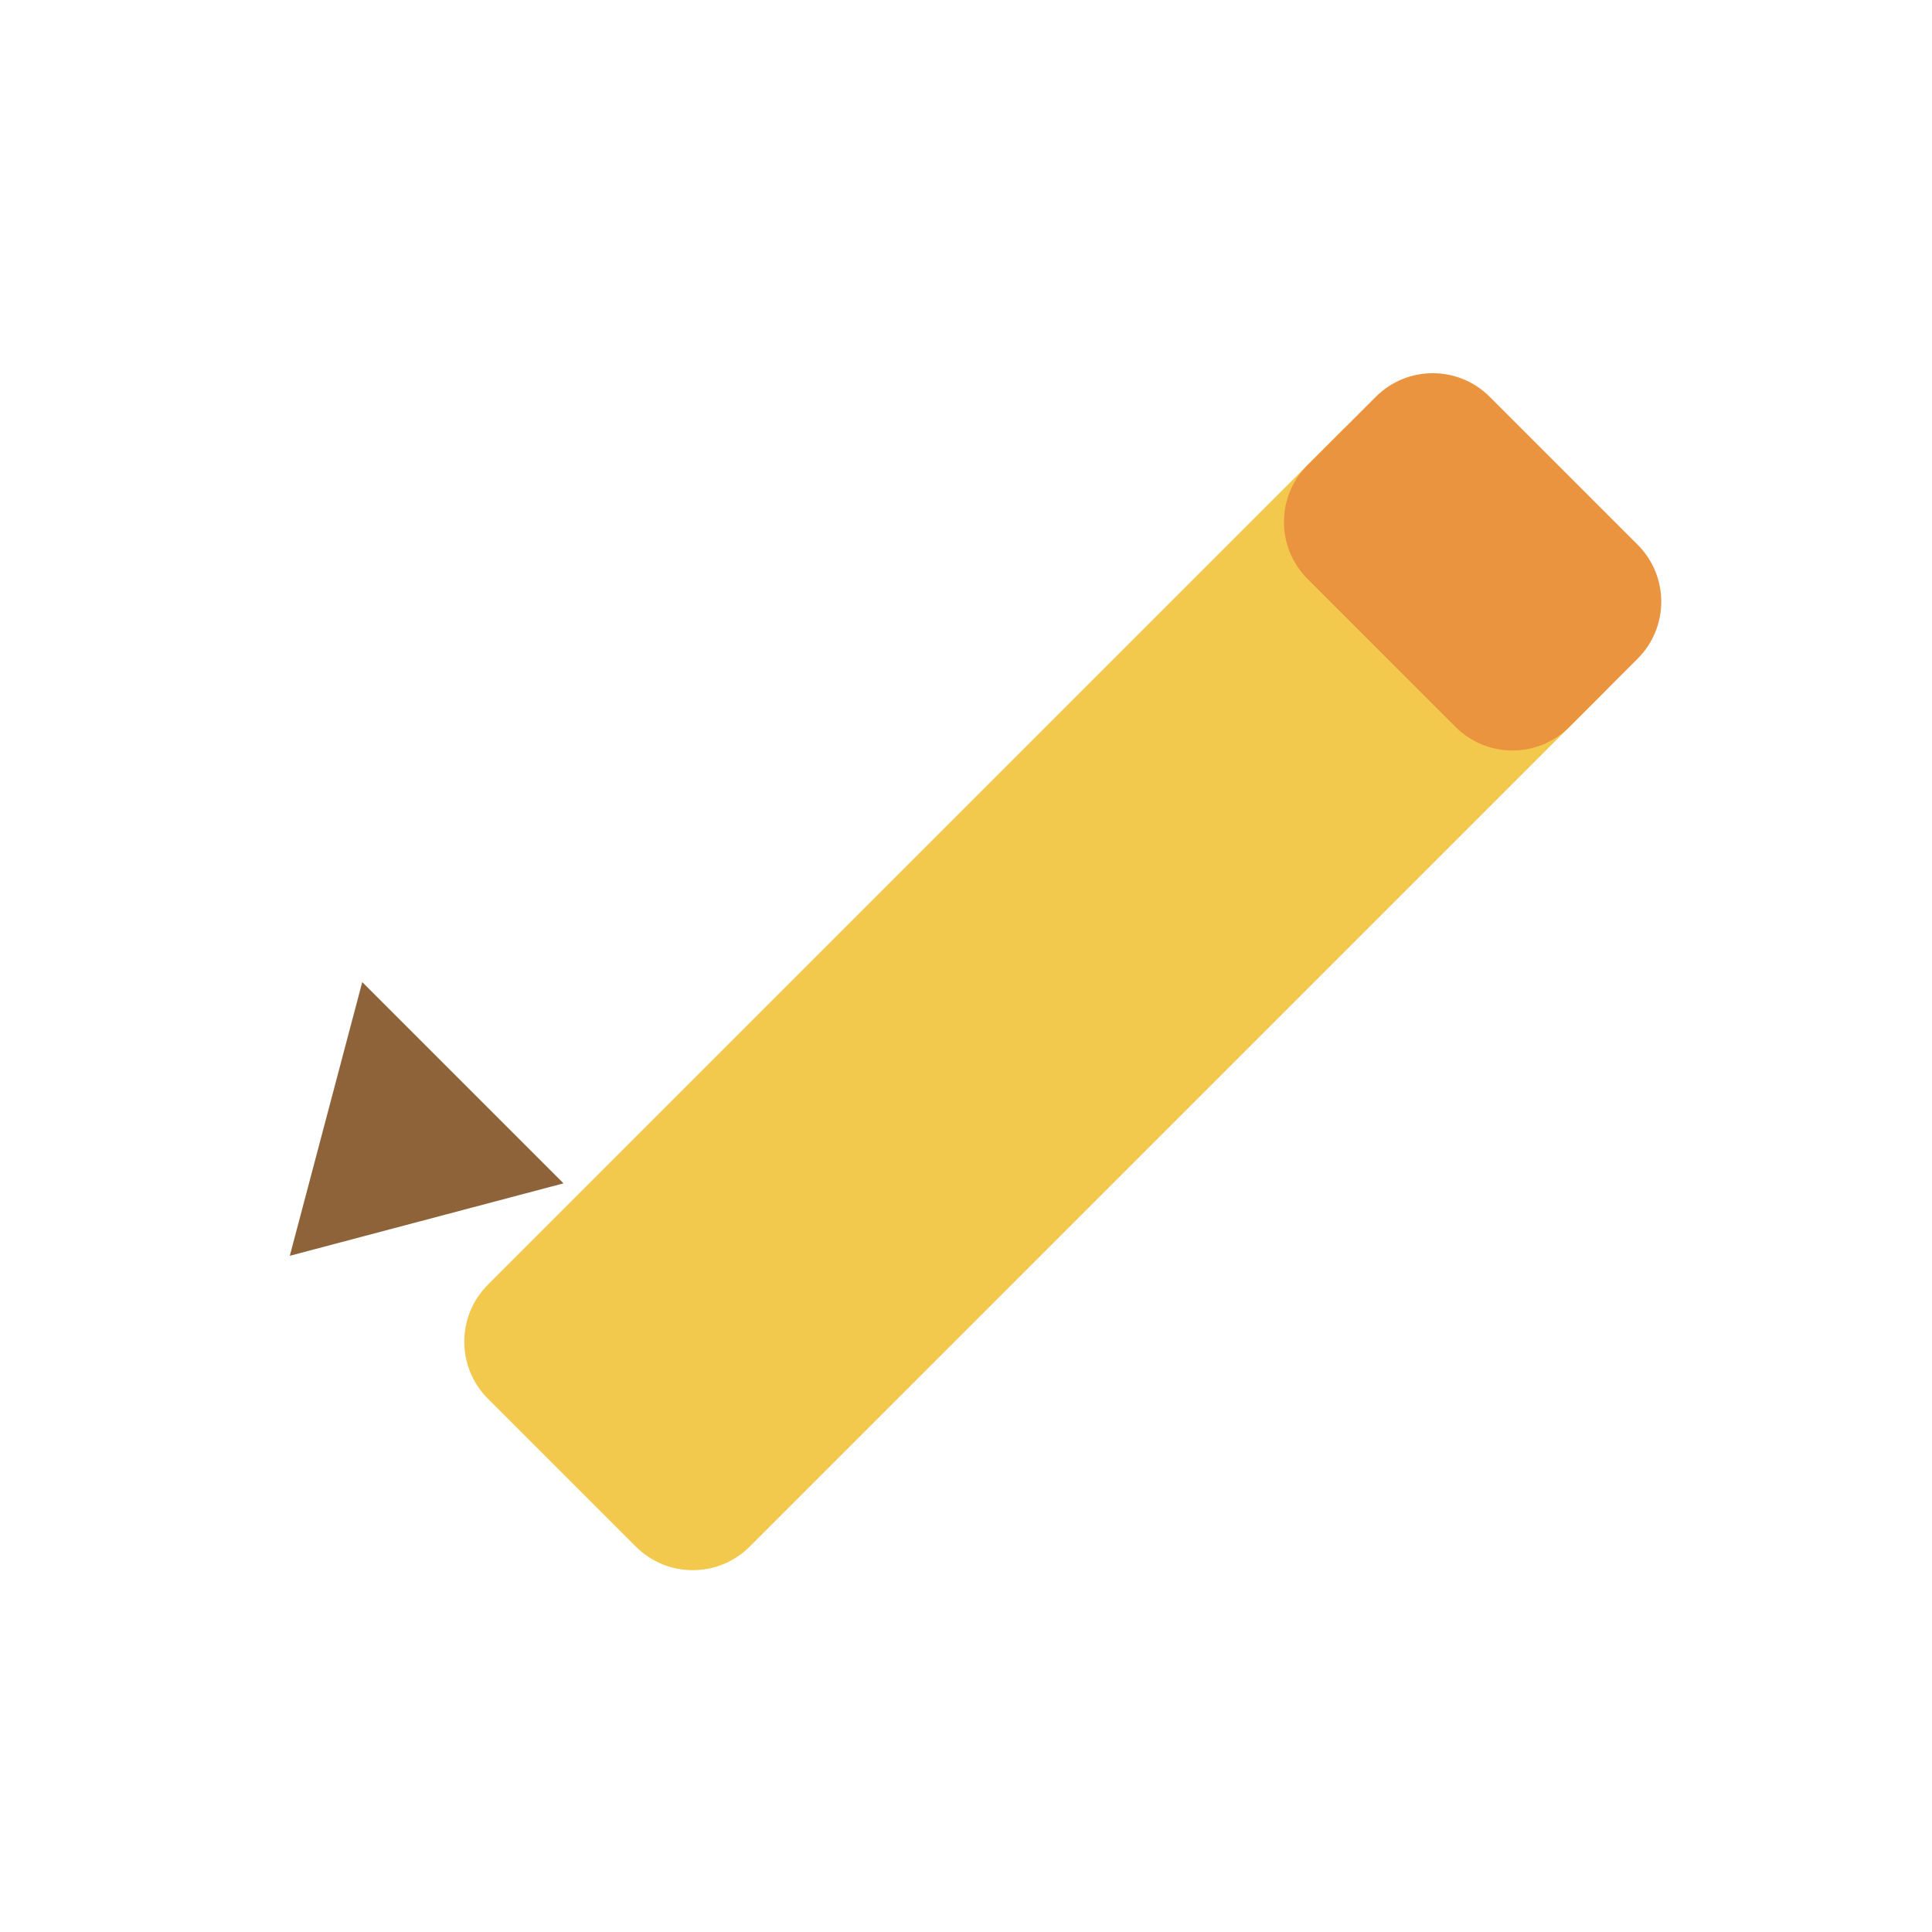
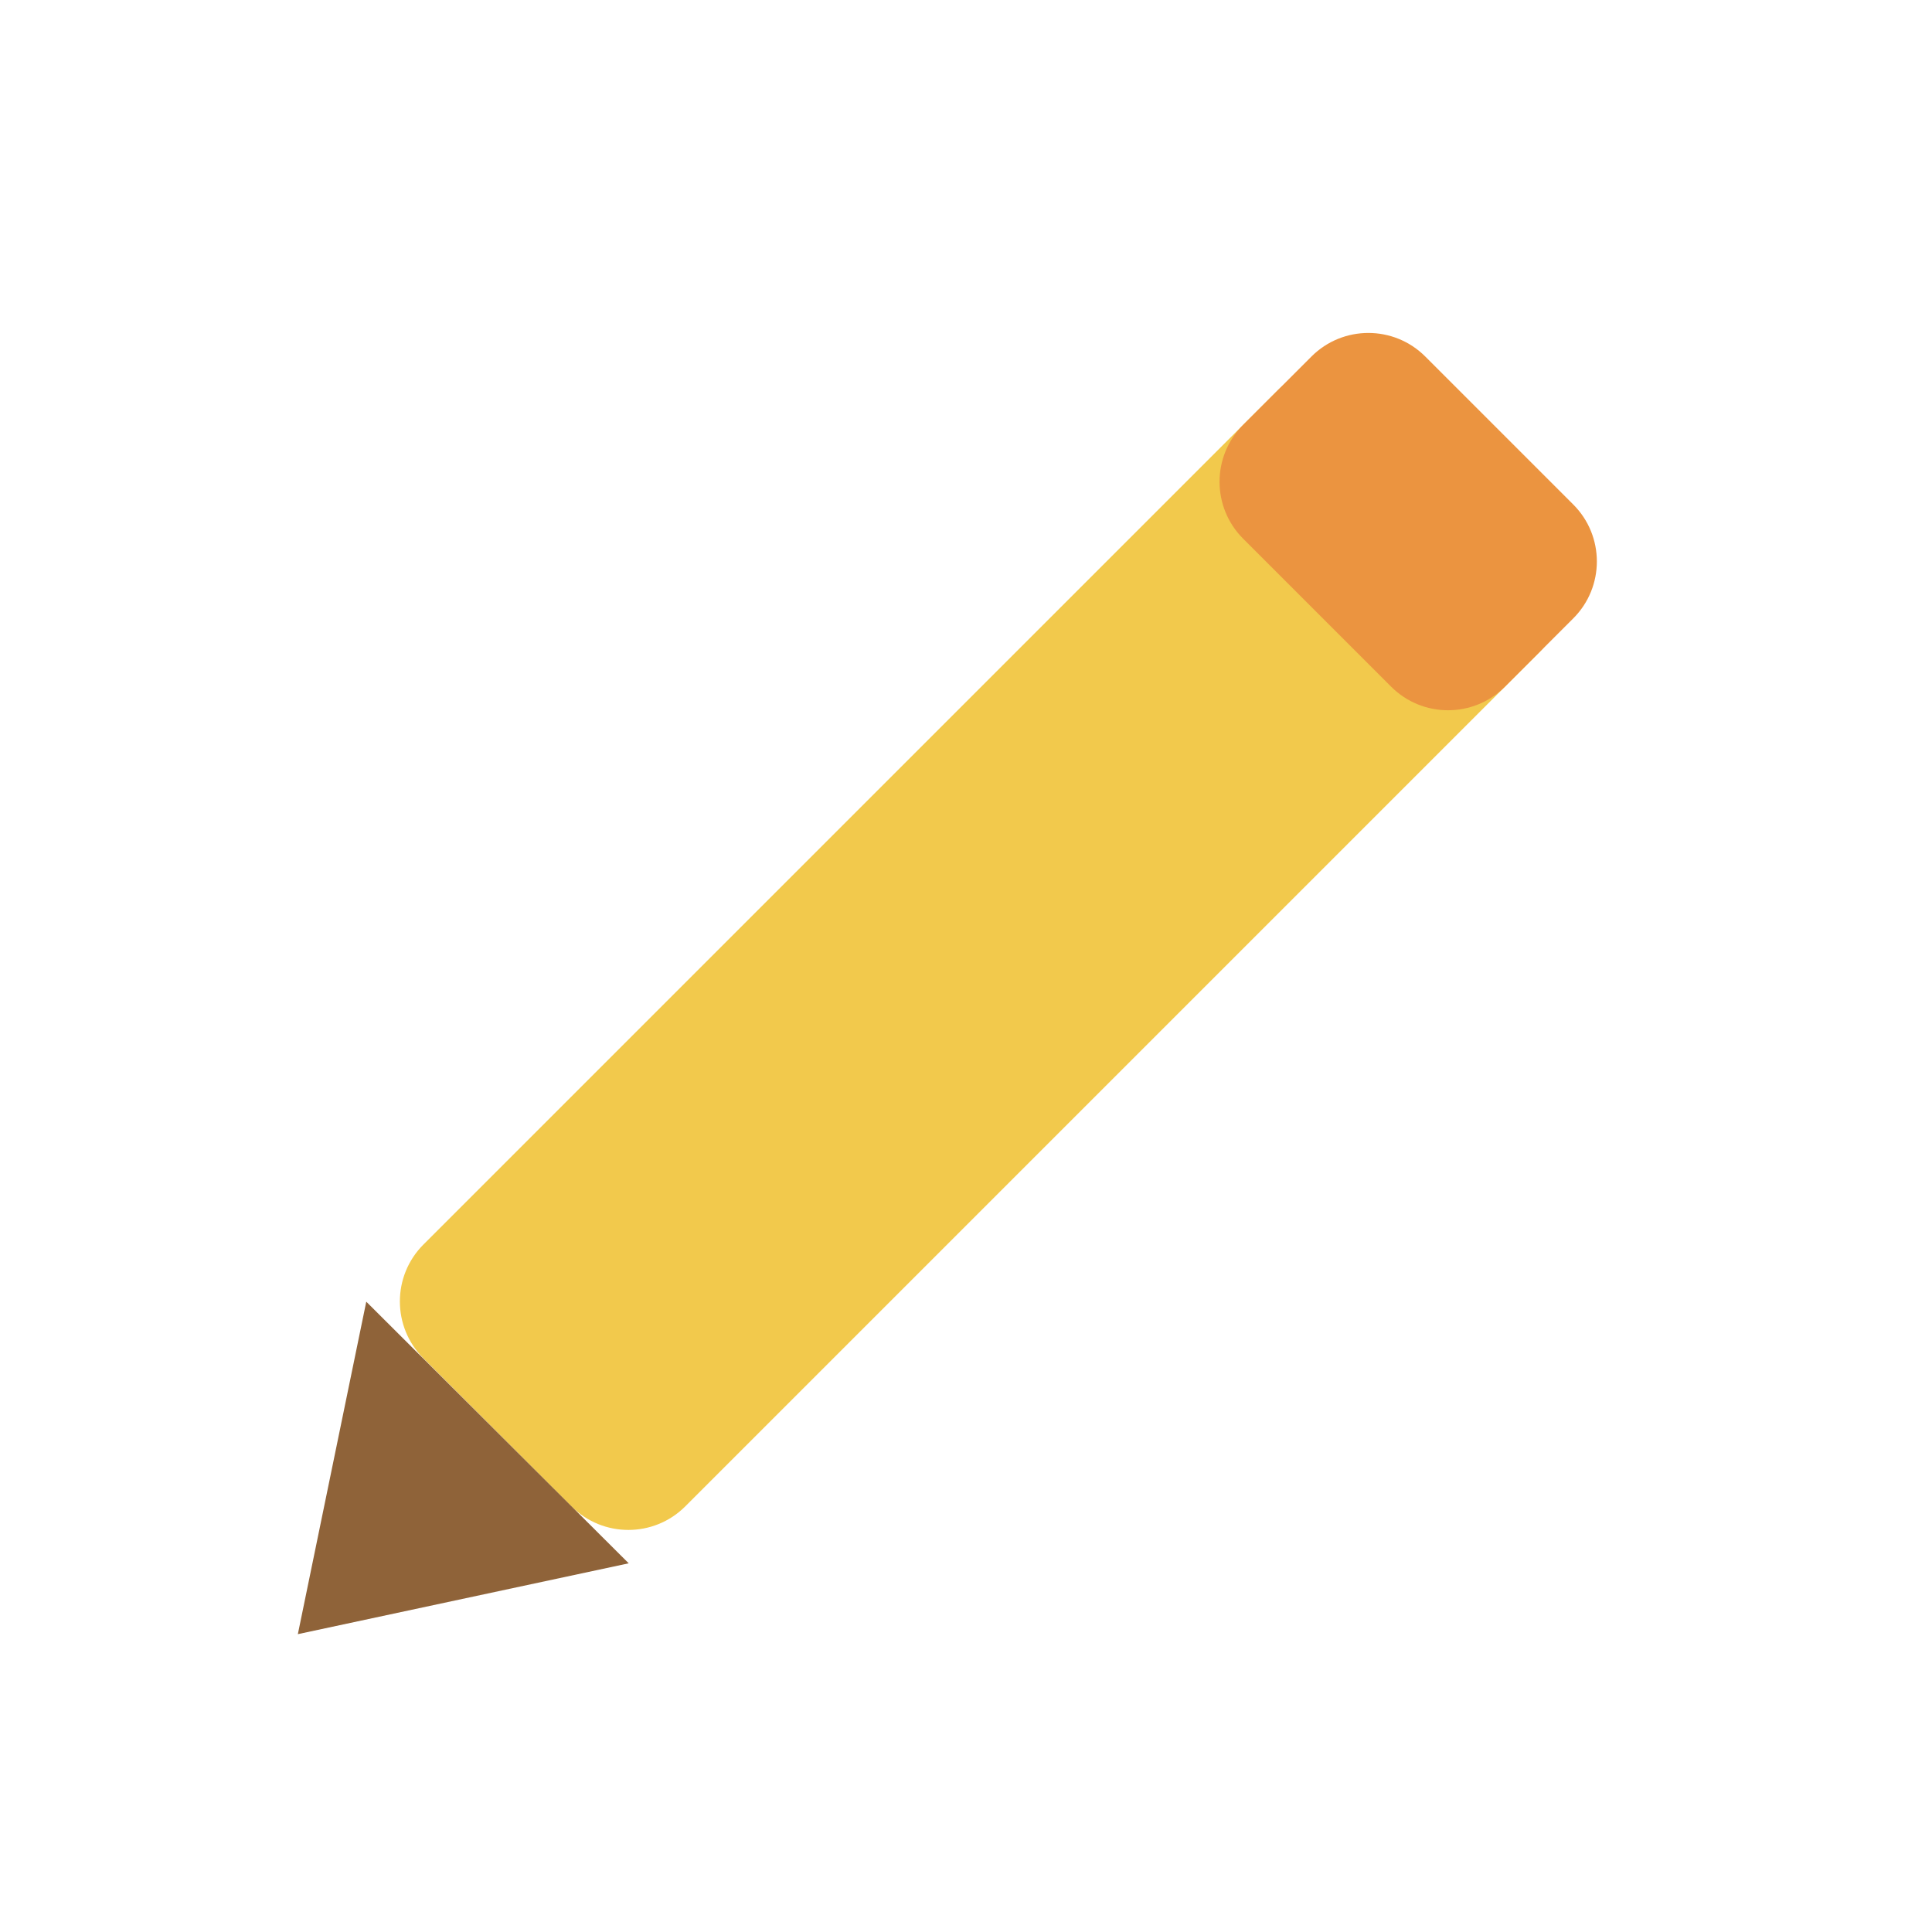
<svg xmlns="http://www.w3.org/2000/svg" viewBox="0 0 24 24" width="24" height="24">
-   <rect x="4" y="10.6" width="17" height="4.6" rx="1" transform="rotate(-45 12 12)" fill="#f2c94c" />
-   <path d="M3.6 15.6l0.9-3.4 2.5 2.5Z" fill="#8f6339" />
-   <rect x="18.4" y="10.6" width="3.2" height="4.6" rx="1" transform="rotate(-45 12 12)" fill="#eb9440" />
+   <g transform="translate(-0.8 -0.5)">
+     <rect x="4" y="10.6" width="17" height="4.6" rx="1" transform="rotate(-45 12 12)" fill="#f2c94c" />
+     <path d="M5.35 16.67L8.61 19.92L4.5 20.8Z" fill="#8f6339" />
+     <rect x="18.4" y="10.6" width="3.2" height="4.6" rx="1" transform="rotate(-45 12 12)" fill="#eb9440" />
+   </g>
</svg>
